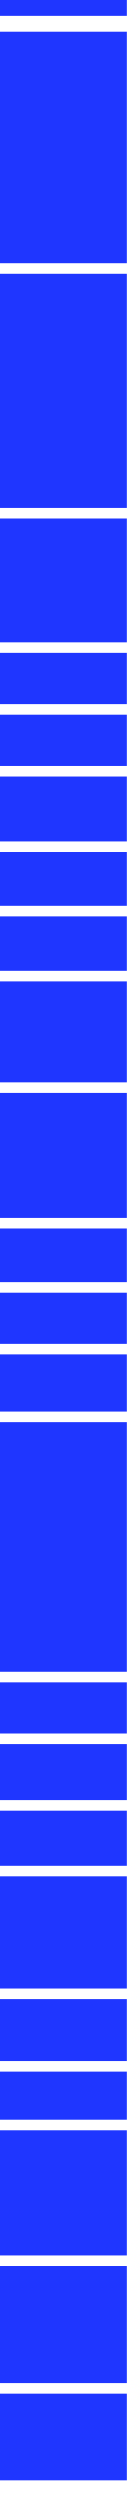
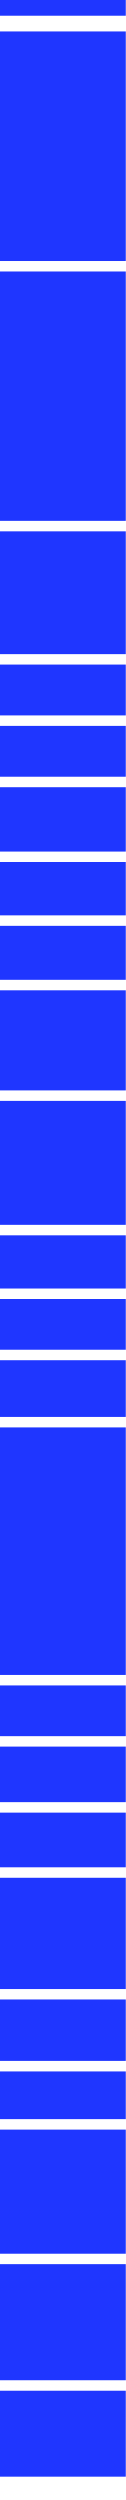
- <svg xmlns="http://www.w3.org/2000/svg" viewBox="0 0 24 473" width="24" height="473" role="img" aria-label="product-marketer: 23 files, 16,771 words, one band per file" color="#1F36FF">
+ <svg xmlns="http://www.w3.org/2000/svg" viewBox="0 0 24 477" width="24" height="477" role="img" aria-label="product-marketer: 23 files, 16,902 words, one band per file" color="#1F36FF">
  <rect width="24" height="3" fill="currentColor" />
  <rect x="0" y="6.00" width="24" height="43.80" fill="currentColor" data-path="agent.md" data-words="1752" />
-   <rect x="0" y="51.80" width="24" height="44.30" fill="currentColor" data-path="skills/beat-the-frontier/SKILL.md" data-words="1772" />
-   <rect x="0" y="98.10" width="24" height="23.43" fill="currentColor" data-path="skills/build-the-messaging-house/SKILL.md" data-words="937" />
-   <rect x="0" y="123.52" width="24" height="9.70" fill="currentColor" data-path="skills/craft-the-narrative/SKILL.md" data-words="388" />
-   <rect x="0" y="135.22" width="24" height="9.70" fill="currentColor" data-path="skills/differentiate-and-counter/SKILL.md" data-words="388" />
-   <rect x="0" y="146.92" width="24" height="12.28" fill="currentColor" data-path="skills/dont-drop-tuned-assets/SKILL.md" data-words="491" />
-   <rect x="0" y="161.20" width="24" height="10.18" fill="currentColor" data-path="skills/enable-the-sale/SKILL.md" data-words="407" />
-   <rect x="0" y="173.38" width="24" height="10.30" fill="currentColor" data-path="skills/find-the-customers-words/SKILL.md" data-words="412" />
-   <rect x="0" y="185.68" width="24" height="19.10" fill="currentColor" data-path="skills/find-the-painkiller-and-the-loop/SKILL.md" data-words="764" />
-   <rect x="0" y="206.78" width="24" height="23.65" fill="currentColor" data-path="skills/honor-the-voice/SKILL.md" data-words="946" />
-   <rect x="0" y="232.43" width="24" height="10.15" fill="currentColor" data-path="skills/message-the-job-not-the-feature/SKILL.md" data-words="406" />
-   <rect x="0" y="244.58" width="24" height="9.68" fill="currentColor" data-path="skills/name-it-right/SKILL.md" data-words="387" />
-   <rect x="0" y="256.25" width="24" height="10.82" fill="currentColor" data-path="skills/plan-the-launch/SKILL.md" data-words="433" />
-   <rect x="0" y="269.07" width="24" height="47.23" fill="currentColor" data-path="skills/scale-with-ai-not-slop/SKILL.md" data-words="1889" />
-   <rect x="0" y="318.30" width="24" height="9.68" fill="currentColor" data-path="skills/segment-the-audience/SKILL.md" data-words="387" />
-   <rect x="0" y="329.98" width="24" height="10.60" fill="currentColor" data-path="skills/sequence-by-awareness/SKILL.md" data-words="424" />
-   <rect x="0" y="342.58" width="24" height="10.43" fill="currentColor" data-path="skills/test-the-message/SKILL.md" data-words="417" />
-   <rect x="0" y="355.00" width="24" height="21.23" fill="currentColor" data-path="skills/write-the-copy/SKILL.md" data-words="849" />
-   <rect x="0" y="378.23" width="24" height="11.72" fill="currentColor" data-path="skills/write-the-positioning/SKILL.md" data-words="469" />
-   <rect x="0" y="391.95" width="24" height="9.10" fill="currentColor" data-path="knowledge/audience-dossier-format.md" data-words="364" />
-   <rect x="0" y="403.05" width="24" height="23.68" fill="currentColor" data-path="knowledge/copywriting-and-page-craft.md" data-words="947" />
-   <rect x="0" y="428.73" width="24" height="22.15" fill="currentColor" data-path="knowledge/launch-and-gtm-rigor.md" data-words="886" />
-   <rect x="0" y="452.88" width="24" height="16.40" fill="currentColor" data-path="knowledge/positioning-and-messaging-foundations.md" data-words="656" />
+   <rect x="0" y="51.80" width="24" height="47.58" fill="currentColor" data-path="skills/beat-the-frontier/SKILL.md" data-words="1903" />
+   <rect x="0" y="101.38" width="24" height="23.43" fill="currentColor" data-path="skills/build-the-messaging-house/SKILL.md" data-words="937" />
+   <rect x="0" y="126.80" width="24" height="9.70" fill="currentColor" data-path="skills/craft-the-narrative/SKILL.md" data-words="388" />
+   <rect x="0" y="138.50" width="24" height="9.70" fill="currentColor" data-path="skills/differentiate-and-counter/SKILL.md" data-words="388" />
+   <rect x="0" y="150.20" width="24" height="12.28" fill="currentColor" data-path="skills/dont-drop-tuned-assets/SKILL.md" data-words="491" />
+   <rect x="0" y="164.47" width="24" height="10.18" fill="currentColor" data-path="skills/enable-the-sale/SKILL.md" data-words="407" />
+   <rect x="0" y="176.65" width="24" height="10.30" fill="currentColor" data-path="skills/find-the-customers-words/SKILL.md" data-words="412" />
+   <rect x="0" y="188.95" width="24" height="19.10" fill="currentColor" data-path="skills/find-the-painkiller-and-the-loop/SKILL.md" data-words="764" />
+   <rect x="0" y="210.05" width="24" height="23.65" fill="currentColor" data-path="skills/honor-the-voice/SKILL.md" data-words="946" />
+   <rect x="0" y="235.70" width="24" height="10.15" fill="currentColor" data-path="skills/message-the-job-not-the-feature/SKILL.md" data-words="406" />
+   <rect x="0" y="247.85" width="24" height="9.68" fill="currentColor" data-path="skills/name-it-right/SKILL.md" data-words="387" />
+   <rect x="0" y="259.53" width="24" height="10.82" fill="currentColor" data-path="skills/plan-the-launch/SKILL.md" data-words="433" />
+   <rect x="0" y="272.35" width="24" height="47.23" fill="currentColor" data-path="skills/scale-with-ai-not-slop/SKILL.md" data-words="1889" />
+   <rect x="0" y="321.58" width="24" height="9.68" fill="currentColor" data-path="skills/segment-the-audience/SKILL.md" data-words="387" />
+   <rect x="0" y="333.25" width="24" height="10.60" fill="currentColor" data-path="skills/sequence-by-awareness/SKILL.md" data-words="424" />
+   <rect x="0" y="345.85" width="24" height="10.43" fill="currentColor" data-path="skills/test-the-message/SKILL.md" data-words="417" />
+   <rect x="0" y="358.28" width="24" height="21.23" fill="currentColor" data-path="skills/write-the-copy/SKILL.md" data-words="849" />
+   <rect x="0" y="381.50" width="24" height="11.72" fill="currentColor" data-path="skills/write-the-positioning/SKILL.md" data-words="469" />
+   <rect x="0" y="395.23" width="24" height="9.10" fill="currentColor" data-path="knowledge/audience-dossier-format.md" data-words="364" />
+   <rect x="0" y="406.33" width="24" height="23.68" fill="currentColor" data-path="knowledge/copywriting-and-page-craft.md" data-words="947" />
+   <rect x="0" y="432.00" width="24" height="22.15" fill="currentColor" data-path="knowledge/launch-and-gtm-rigor.md" data-words="886" />
+   <rect x="0" y="456.15" width="24" height="16.40" fill="currentColor" data-path="knowledge/positioning-and-messaging-foundations.md" data-words="656" />
</svg>
